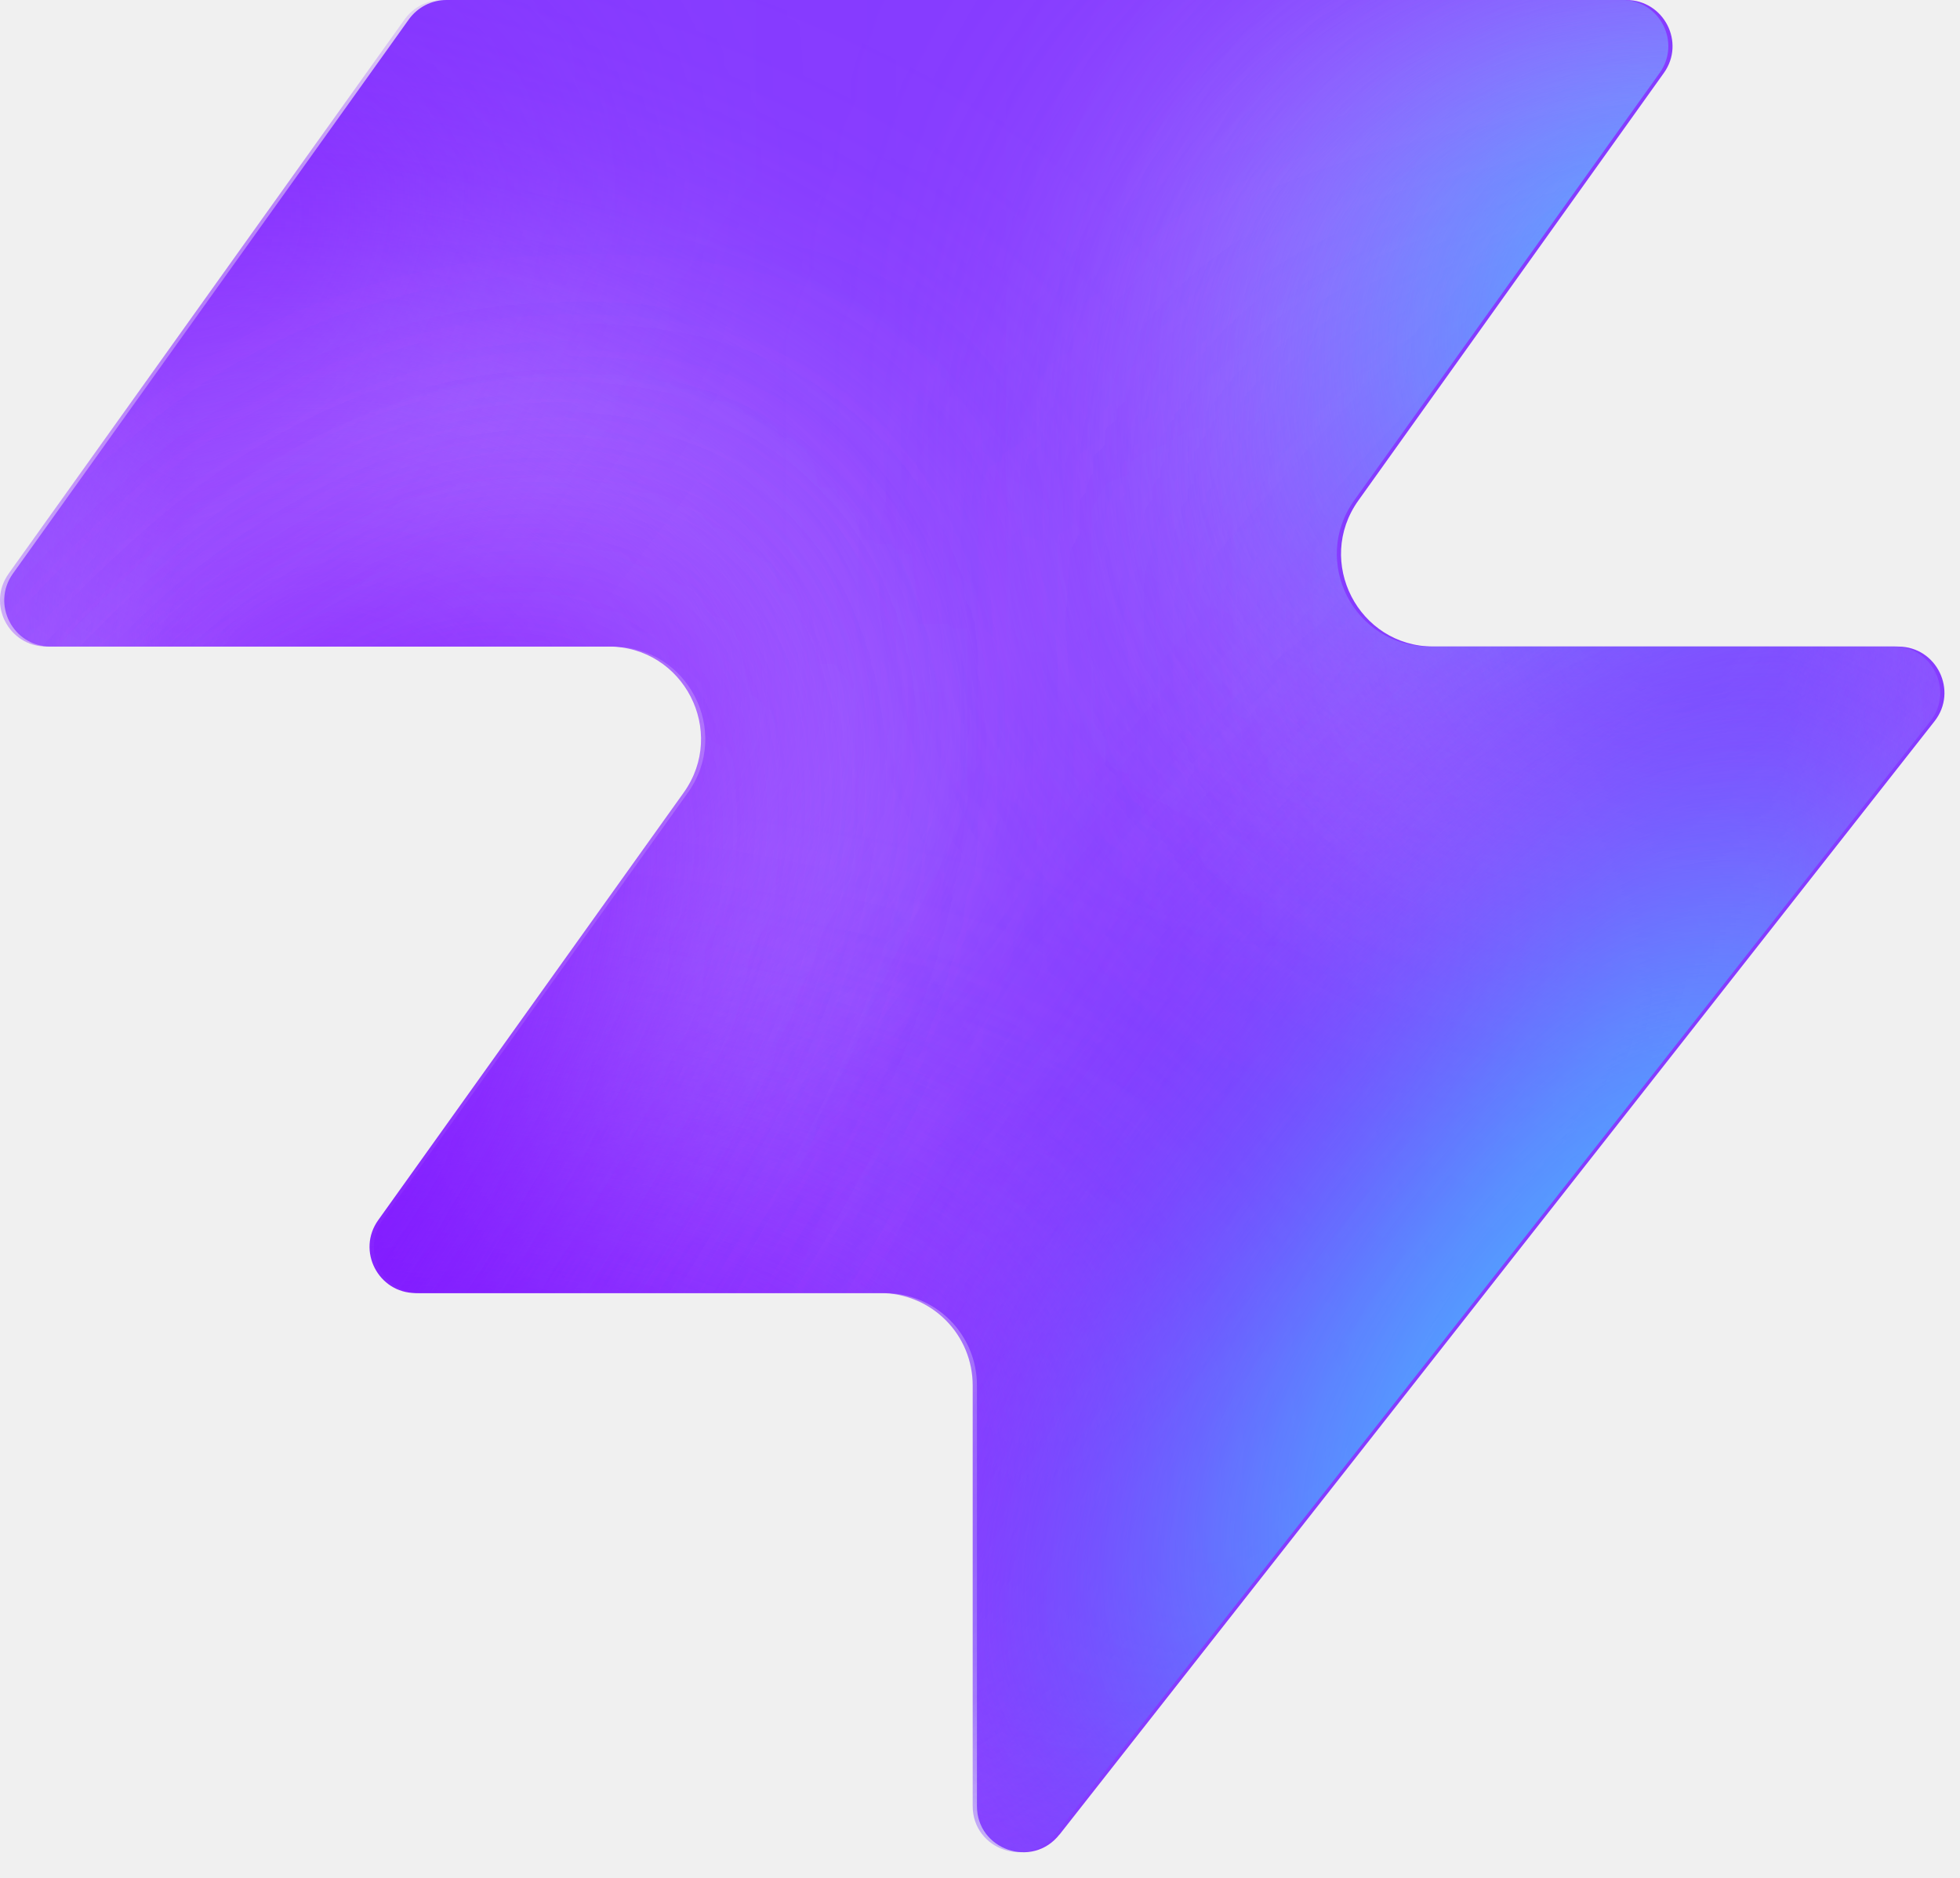
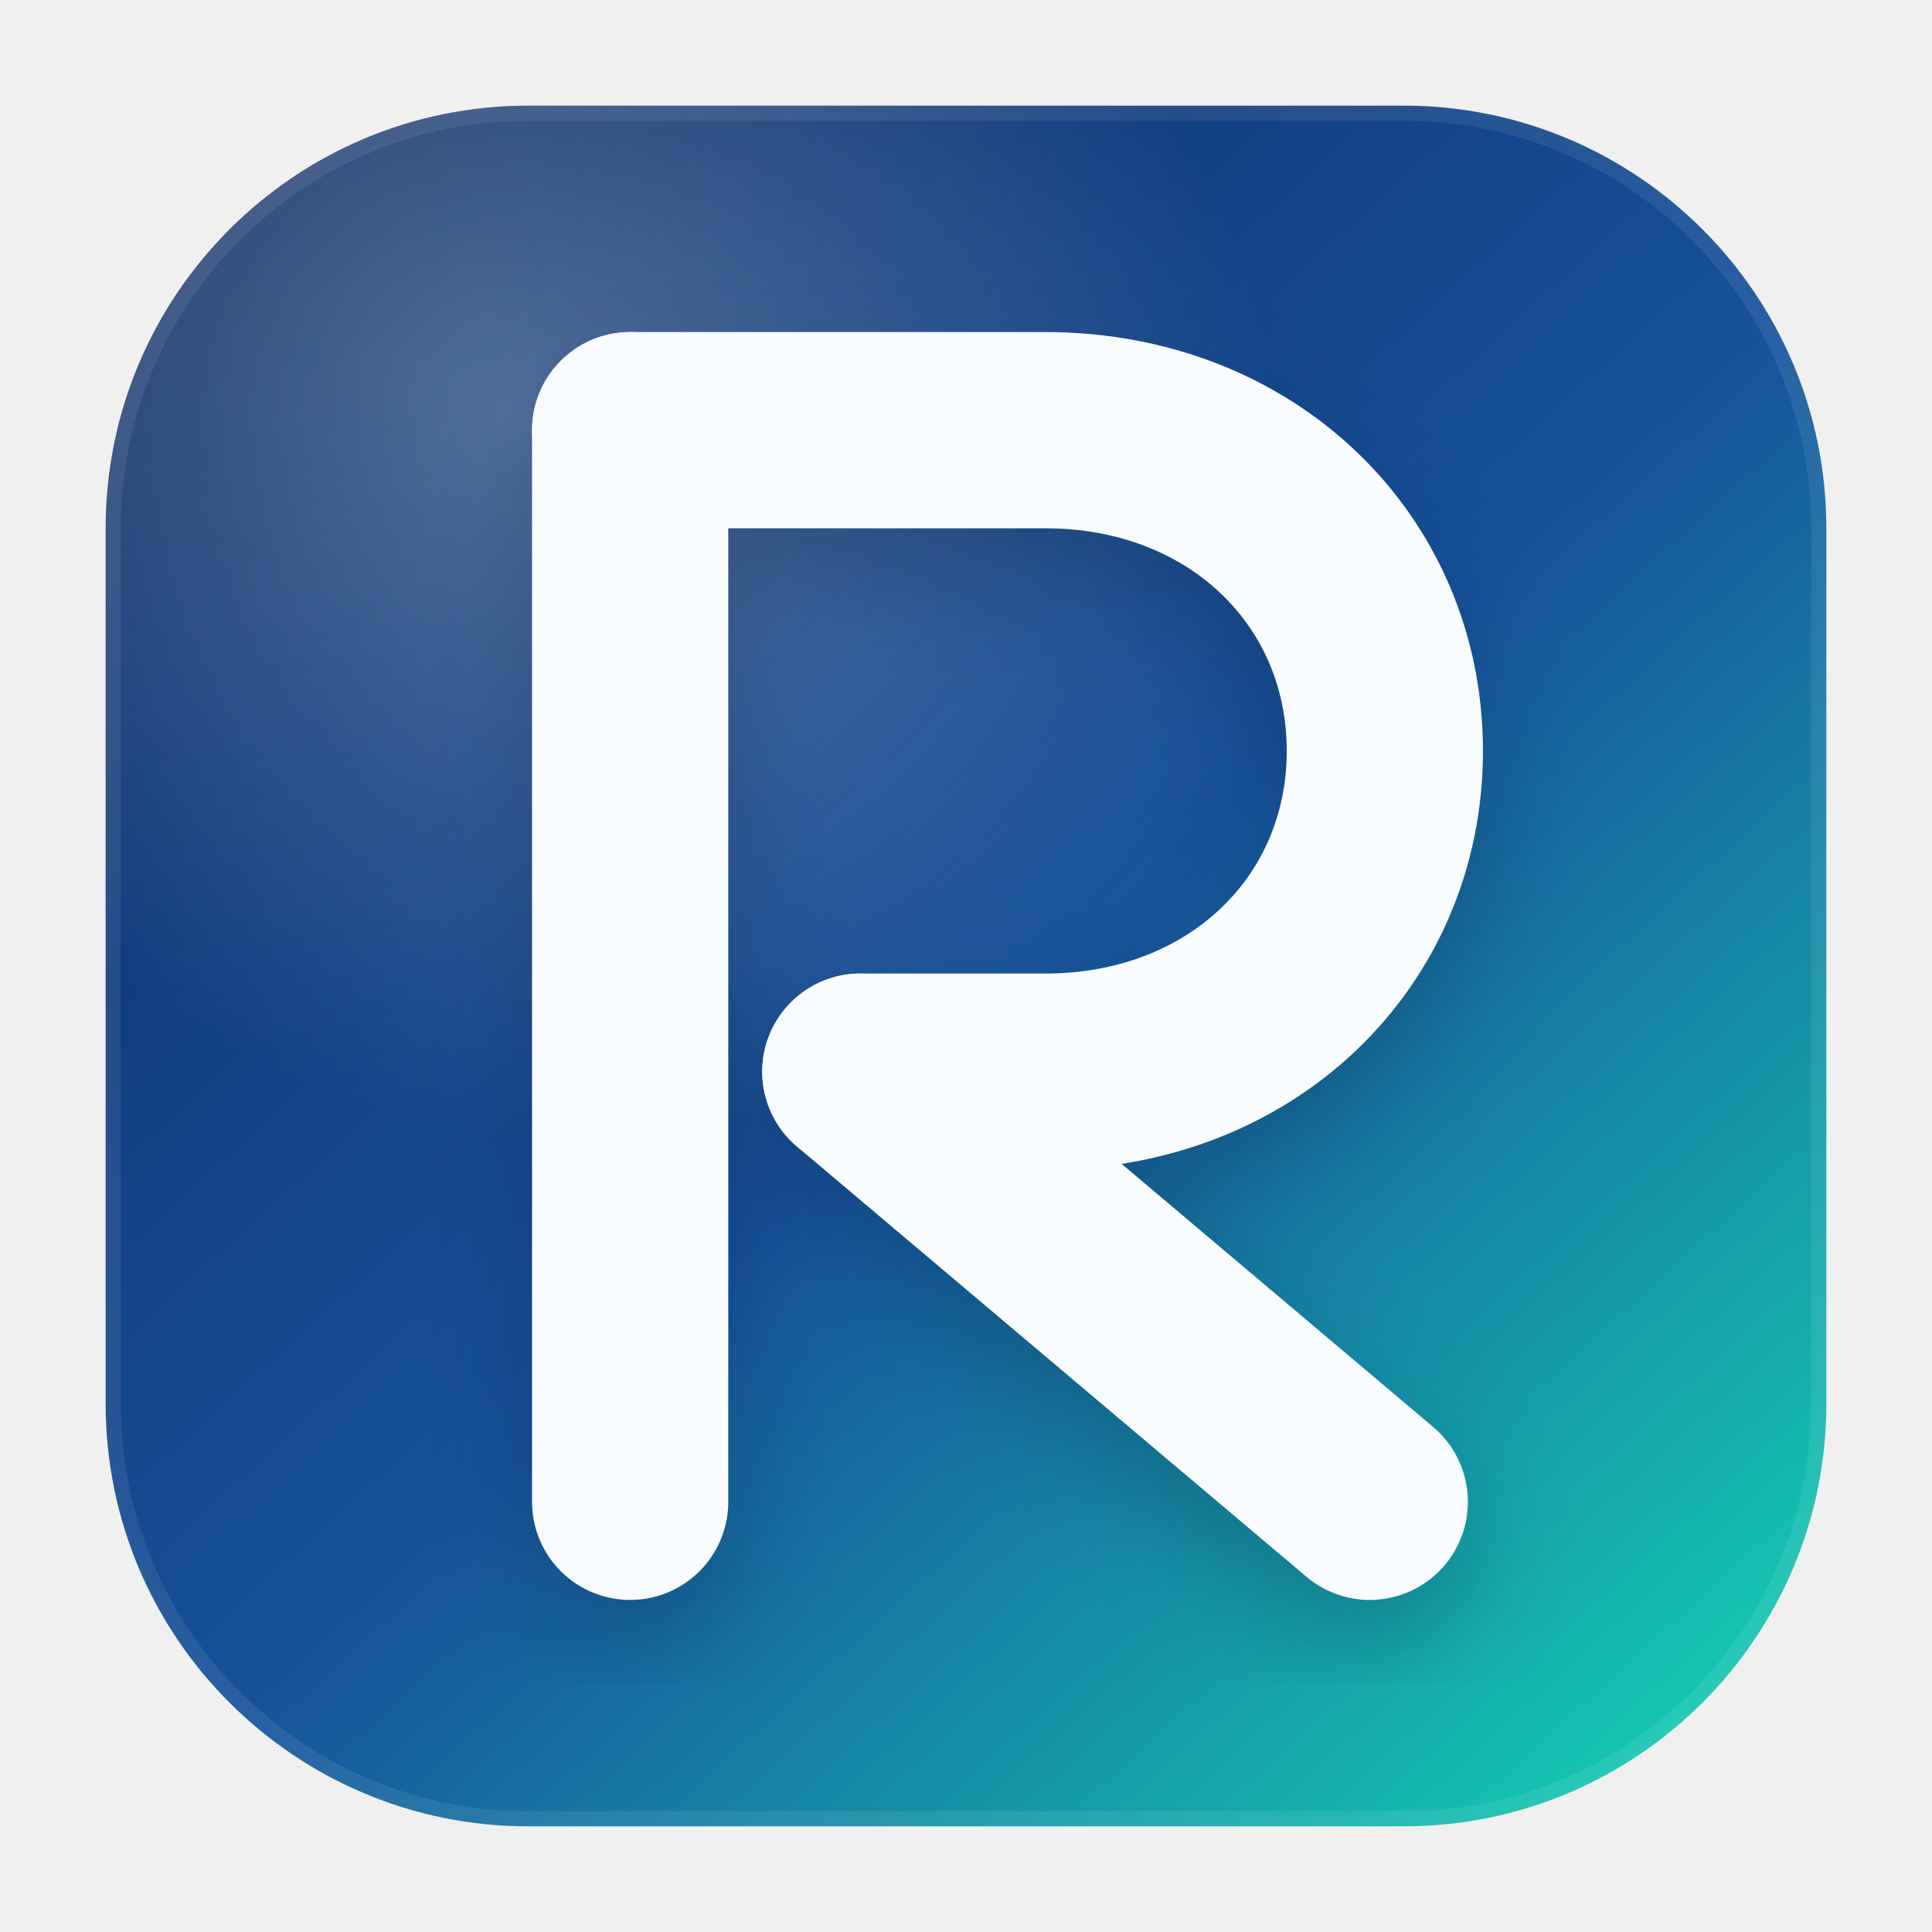
- <svg xmlns="http://www.w3.org/2000/svg" width="48" height="46" fill="none" viewBox="0 0 48 46">
-   <path fill="#863bff" d="M25.946 44.938c-.664.845-2.021.375-2.021-.698V33.937a2.26 2.26 0 0 0-2.262-2.262H10.287c-.92 0-1.456-1.04-.92-1.788l7.48-10.471c1.07-1.497 0-3.578-1.842-3.578H1.237c-.92 0-1.456-1.04-.92-1.788L10.013.474c.214-.297.556-.474.92-.474h28.894c.92 0 1.456 1.04.92 1.788l-7.48 10.471c-1.07 1.498 0 3.579 1.842 3.579h11.377c.943 0 1.473 1.088.89 1.83L25.947 44.94z" style="fill:#863bff;fill:color(display-p3 .525 .23 1);fill-opacity:1" />
-   <mask id="a" width="48" height="46" x="0" y="0" maskUnits="userSpaceOnUse" style="mask-type:alpha">
-     <path fill="#000" d="M25.842 44.938c-.664.844-2.021.375-2.021-.698V33.937a2.26 2.26 0 0 0-2.262-2.262H10.183c-.92 0-1.456-1.04-.92-1.788l7.48-10.471c1.07-1.498 0-3.579-1.842-3.579H1.133c-.92 0-1.456-1.04-.92-1.787L9.91.473c.214-.297.556-.474.92-.474h28.894c.92 0 1.456 1.04.92 1.788l-7.48 10.471c-1.07 1.498 0 3.578 1.842 3.578h11.377c.943 0 1.473 1.088.89 1.832L25.843 44.94z" style="fill:#000;fill-opacity:1" />
-   </mask>
-   <g mask="url(#a)">
-     <g filter="url(#b)">
-       <ellipse cx="5.508" cy="14.704" fill="#ede6ff" rx="5.508" ry="14.704" style="fill:#ede6ff;fill:color(display-p3 .927 .903 1);fill-opacity:1" transform="matrix(.00324 1 1 -.00324 -4.47 31.516)" />
-     </g>
-     <g filter="url(#c)">
-       <ellipse cx="10.399" cy="29.851" fill="#ede6ff" rx="10.399" ry="29.851" style="fill:#ede6ff;fill:color(display-p3 .927 .903 1);fill-opacity:1" transform="matrix(.00324 1 1 -.00324 -39.328 7.883)" />
-     </g>
-     <g filter="url(#d)">
-       <ellipse cx="5.508" cy="30.487" fill="#7e14ff" rx="5.508" ry="30.487" style="fill:#7e14ff;fill:color(display-p3 .492 .077 1);fill-opacity:1" transform="rotate(89.814 -25.913 -14.639)scale(1 -1)" />
-     </g>
-     <g filter="url(#e)">
-       <ellipse cx="5.508" cy="30.599" fill="#7e14ff" rx="5.508" ry="30.599" style="fill:#7e14ff;fill:color(display-p3 .492 .077 1);fill-opacity:1" transform="rotate(89.814 -32.644 -3.334)scale(1 -1)" />
-     </g>
-     <g filter="url(#f)">
-       <ellipse cx="5.508" cy="30.599" fill="#7e14ff" rx="5.508" ry="30.599" style="fill:#7e14ff;fill:color(display-p3 .492 .077 1);fill-opacity:1" transform="matrix(.00324 1 1 -.00324 -34.34 30.47)" />
-     </g>
-     <g filter="url(#g)">
-       <ellipse cx="14.072" cy="22.078" fill="#ede6ff" rx="14.072" ry="22.078" style="fill:#ede6ff;fill:color(display-p3 .927 .903 1);fill-opacity:1" transform="rotate(93.35 24.506 48.493)scale(-1 1)" />
-     </g>
-     <g filter="url(#h)">
-       <ellipse cx="3.47" cy="21.501" fill="#7e14ff" rx="3.47" ry="21.501" style="fill:#7e14ff;fill:color(display-p3 .492 .077 1);fill-opacity:1" transform="rotate(89.009 28.708 47.59)scale(-1 1)" />
-     </g>
-     <g filter="url(#i)">
-       <ellipse cx="3.47" cy="21.501" fill="#7e14ff" rx="3.47" ry="21.501" style="fill:#7e14ff;fill:color(display-p3 .492 .077 1);fill-opacity:1" transform="rotate(89.009 28.708 47.59)scale(-1 1)" />
-     </g>
-     <g filter="url(#j)">
-       <ellipse cx=".387" cy="8.972" fill="#7e14ff" rx="4.407" ry="29.108" style="fill:#7e14ff;fill:color(display-p3 .492 .077 1);fill-opacity:1" transform="rotate(39.51 .387 8.972)" />
-     </g>
-     <g filter="url(#k)">
-       <ellipse cx="47.523" cy="-6.092" fill="#7e14ff" rx="4.407" ry="29.108" style="fill:#7e14ff;fill:color(display-p3 .492 .077 1);fill-opacity:1" transform="rotate(37.892 47.523 -6.092)" />
-     </g>
-     <g filter="url(#l)">
-       <ellipse cx="41.412" cy="6.333" fill="#47bfff" rx="5.971" ry="9.665" style="fill:#47bfff;fill:color(display-p3 .28 .748 1);fill-opacity:1" transform="rotate(37.892 41.412 6.333)" />
-     </g>
-     <g filter="url(#m)">
-       <ellipse cx="-1.879" cy="38.332" fill="#7e14ff" rx="4.407" ry="29.108" style="fill:#7e14ff;fill:color(display-p3 .492 .077 1);fill-opacity:1" transform="rotate(37.892 -1.88 38.332)" />
-     </g>
-     <g filter="url(#n)">
-       <ellipse cx="-1.879" cy="38.332" fill="#7e14ff" rx="4.407" ry="29.108" style="fill:#7e14ff;fill:color(display-p3 .492 .077 1);fill-opacity:1" transform="rotate(37.892 -1.88 38.332)" />
-     </g>
-     <g filter="url(#o)">
-       <ellipse cx="35.651" cy="29.907" fill="#7e14ff" rx="4.407" ry="29.108" style="fill:#7e14ff;fill:color(display-p3 .492 .077 1);fill-opacity:1" transform="rotate(37.892 35.651 29.907)" />
-     </g>
-     <g filter="url(#p)">
-       <ellipse cx="38.418" cy="32.4" fill="#47bfff" rx="5.971" ry="15.297" style="fill:#47bfff;fill:color(display-p3 .28 .748 1);fill-opacity:1" transform="rotate(37.892 38.418 32.4)" />
-     </g>
-   </g>
+ <svg xmlns="http://www.w3.org/2000/svg" width="512" height="512" viewBox="0 0 1024 1024" fill="none">
  <defs>
-     <filter id="b" width="60.045" height="41.654" x="-19.77" y="16.149" color-interpolation-filters="sRGB" filterUnits="userSpaceOnUse">
+     <linearGradient id="reproute-bg" x1="132" y1="112" x2="884" y2="940" gradientUnits="userSpaceOnUse">
+       <stop offset="0" stop-color="#0C2D66" />
+       <stop offset="0.52" stop-color="#16519A" />
+       <stop offset="1" stop-color="#15C8B2" />
+     </linearGradient>
+     <radialGradient id="reproute-sheen" cx="0" cy="0" r="1" gradientUnits="userSpaceOnUse" gradientTransform="translate(274 220) rotate(36) scale(432 368)">
+       <stop stop-color="white" stop-opacity="0.28" />
+       <stop offset="1" stop-color="white" stop-opacity="0" />
+     </radialGradient>
+     <filter id="reproute-mark-shadow" x="182" y="132" width="660" height="760" filterUnits="userSpaceOnUse" color-interpolation-filters="sRGB">
      <feFlood flood-opacity="0" result="BackgroundImageFix" />
-       <feBlend in="SourceGraphic" in2="BackgroundImageFix" result="shape" />
-       <feGaussianBlur result="effect1_foregroundBlur_2002_17158" stdDeviation="7.659" />
-     </filter>
-     <filter id="c" width="90.34" height="51.437" x="-54.613" y="-7.533" color-interpolation-filters="sRGB" filterUnits="userSpaceOnUse">
-       <feFlood flood-opacity="0" result="BackgroundImageFix" />
-       <feBlend in="SourceGraphic" in2="BackgroundImageFix" result="shape" />
-       <feGaussianBlur result="effect1_foregroundBlur_2002_17158" stdDeviation="7.659" />
-     </filter>
-     <filter id="d" width="79.355" height="29.4" x="-49.64" y="2.03" color-interpolation-filters="sRGB" filterUnits="userSpaceOnUse">
-       <feFlood flood-opacity="0" result="BackgroundImageFix" />
-       <feBlend in="SourceGraphic" in2="BackgroundImageFix" result="shape" />
-       <feGaussianBlur result="effect1_foregroundBlur_2002_17158" stdDeviation="4.596" />
-     </filter>
-     <filter id="e" width="79.579" height="29.4" x="-45.045" y="20.029" color-interpolation-filters="sRGB" filterUnits="userSpaceOnUse">
-       <feFlood flood-opacity="0" result="BackgroundImageFix" />
-       <feBlend in="SourceGraphic" in2="BackgroundImageFix" result="shape" />
-       <feGaussianBlur result="effect1_foregroundBlur_2002_17158" stdDeviation="4.596" />
-     </filter>
-     <filter id="f" width="79.579" height="29.4" x="-43.513" y="21.178" color-interpolation-filters="sRGB" filterUnits="userSpaceOnUse">
-       <feFlood flood-opacity="0" result="BackgroundImageFix" />
-       <feBlend in="SourceGraphic" in2="BackgroundImageFix" result="shape" />
-       <feGaussianBlur result="effect1_foregroundBlur_2002_17158" stdDeviation="4.596" />
-     </filter>
-     <filter id="g" width="74.749" height="58.852" x="15.756" y="-17.901" color-interpolation-filters="sRGB" filterUnits="userSpaceOnUse">
-       <feFlood flood-opacity="0" result="BackgroundImageFix" />
-       <feBlend in="SourceGraphic" in2="BackgroundImageFix" result="shape" />
-       <feGaussianBlur result="effect1_foregroundBlur_2002_17158" stdDeviation="7.659" />
-     </filter>
-     <filter id="h" width="61.377" height="25.362" x="23.548" y="2.284" color-interpolation-filters="sRGB" filterUnits="userSpaceOnUse">
-       <feFlood flood-opacity="0" result="BackgroundImageFix" />
-       <feBlend in="SourceGraphic" in2="BackgroundImageFix" result="shape" />
-       <feGaussianBlur result="effect1_foregroundBlur_2002_17158" stdDeviation="4.596" />
-     </filter>
-     <filter id="i" width="61.377" height="25.362" x="23.548" y="2.284" color-interpolation-filters="sRGB" filterUnits="userSpaceOnUse">
-       <feFlood flood-opacity="0" result="BackgroundImageFix" />
-       <feBlend in="SourceGraphic" in2="BackgroundImageFix" result="shape" />
-       <feGaussianBlur result="effect1_foregroundBlur_2002_17158" stdDeviation="4.596" />
-     </filter>
-     <filter id="j" width="56.045" height="63.649" x="-27.636" y="-22.853" color-interpolation-filters="sRGB" filterUnits="userSpaceOnUse">
-       <feFlood flood-opacity="0" result="BackgroundImageFix" />
-       <feBlend in="SourceGraphic" in2="BackgroundImageFix" result="shape" />
-       <feGaussianBlur result="effect1_foregroundBlur_2002_17158" stdDeviation="4.596" />
-     </filter>
-     <filter id="k" width="54.814" height="64.646" x="20.116" y="-38.415" color-interpolation-filters="sRGB" filterUnits="userSpaceOnUse">
-       <feFlood flood-opacity="0" result="BackgroundImageFix" />
-       <feBlend in="SourceGraphic" in2="BackgroundImageFix" result="shape" />
-       <feGaussianBlur result="effect1_foregroundBlur_2002_17158" stdDeviation="4.596" />
-     </filter>
-     <filter id="l" width="33.541" height="35.313" x="24.641" y="-11.323" color-interpolation-filters="sRGB" filterUnits="userSpaceOnUse">
-       <feFlood flood-opacity="0" result="BackgroundImageFix" />
-       <feBlend in="SourceGraphic" in2="BackgroundImageFix" result="shape" />
-       <feGaussianBlur result="effect1_foregroundBlur_2002_17158" stdDeviation="4.596" />
-     </filter>
-     <filter id="m" width="54.814" height="64.646" x="-29.286" y="6.009" color-interpolation-filters="sRGB" filterUnits="userSpaceOnUse">
-       <feFlood flood-opacity="0" result="BackgroundImageFix" />
-       <feBlend in="SourceGraphic" in2="BackgroundImageFix" result="shape" />
-       <feGaussianBlur result="effect1_foregroundBlur_2002_17158" stdDeviation="4.596" />
-     </filter>
-     <filter id="n" width="54.814" height="64.646" x="-29.286" y="6.009" color-interpolation-filters="sRGB" filterUnits="userSpaceOnUse">
-       <feFlood flood-opacity="0" result="BackgroundImageFix" />
-       <feBlend in="SourceGraphic" in2="BackgroundImageFix" result="shape" />
-       <feGaussianBlur result="effect1_foregroundBlur_2002_17158" stdDeviation="4.596" />
-     </filter>
-     <filter id="o" width="54.814" height="64.646" x="8.244" y="-2.416" color-interpolation-filters="sRGB" filterUnits="userSpaceOnUse">
-       <feFlood flood-opacity="0" result="BackgroundImageFix" />
-       <feBlend in="SourceGraphic" in2="BackgroundImageFix" result="shape" />
-       <feGaussianBlur result="effect1_foregroundBlur_2002_17158" stdDeviation="4.596" />
-     </filter>
-     <filter id="p" width="39.409" height="43.623" x="18.713" y="10.588" color-interpolation-filters="sRGB" filterUnits="userSpaceOnUse">
-       <feFlood flood-opacity="0" result="BackgroundImageFix" />
-       <feBlend in="SourceGraphic" in2="BackgroundImageFix" result="shape" />
-       <feGaussianBlur result="effect1_foregroundBlur_2002_17158" stdDeviation="4.596" />
+       <feColorMatrix in="SourceAlpha" type="matrix" values="0 0 0 0 0 0 0 0 0 0 0 0 0 0 0 0 0 0 127 0" result="hardAlpha" />
+       <feOffset dy="24" />
+       <feGaussianBlur stdDeviation="28" />
+       <feColorMatrix type="matrix" values="0 0 0 0 0.02 0 0 0 0 0.094 0 0 0 0 0.204 0 0 0 0.24 0" />
+       <feBlend mode="normal" in2="BackgroundImageFix" result="effect1_dropShadow_0_1" />
+       <feBlend mode="normal" in="SourceGraphic" in2="effect1_dropShadow_0_1" result="shape" />
    </filter>
  </defs>
+   <rect x="56" y="56" width="912" height="912" rx="224" fill="url(#reproute-bg)" />
+   <rect x="56" y="56" width="912" height="912" rx="224" fill="url(#reproute-sheen)" />
+   <rect x="60" y="60" width="904" height="904" rx="220" stroke="#FFFFFF" stroke-opacity="0.08" stroke-width="8" />
+   <g filter="url(#reproute-mark-shadow)" stroke="#F8FCFF" stroke-width="104" stroke-linecap="round" stroke-linejoin="round">
+     <path d="M334 228V796" />
+     <path d="M334 228H554C658 228 734 302 734 398C734 494 658 568 554 568H456" />
+     <path d="M456 568L726 796" />
+   </g>
+   <circle cx="334" cy="228" r="46" fill="#F8FCFF" />
+   <circle cx="734" cy="398" r="42" fill="#F8FCFF" />
+   <circle cx="726" cy="796" r="46" fill="#F8FCFF" />
</svg>
